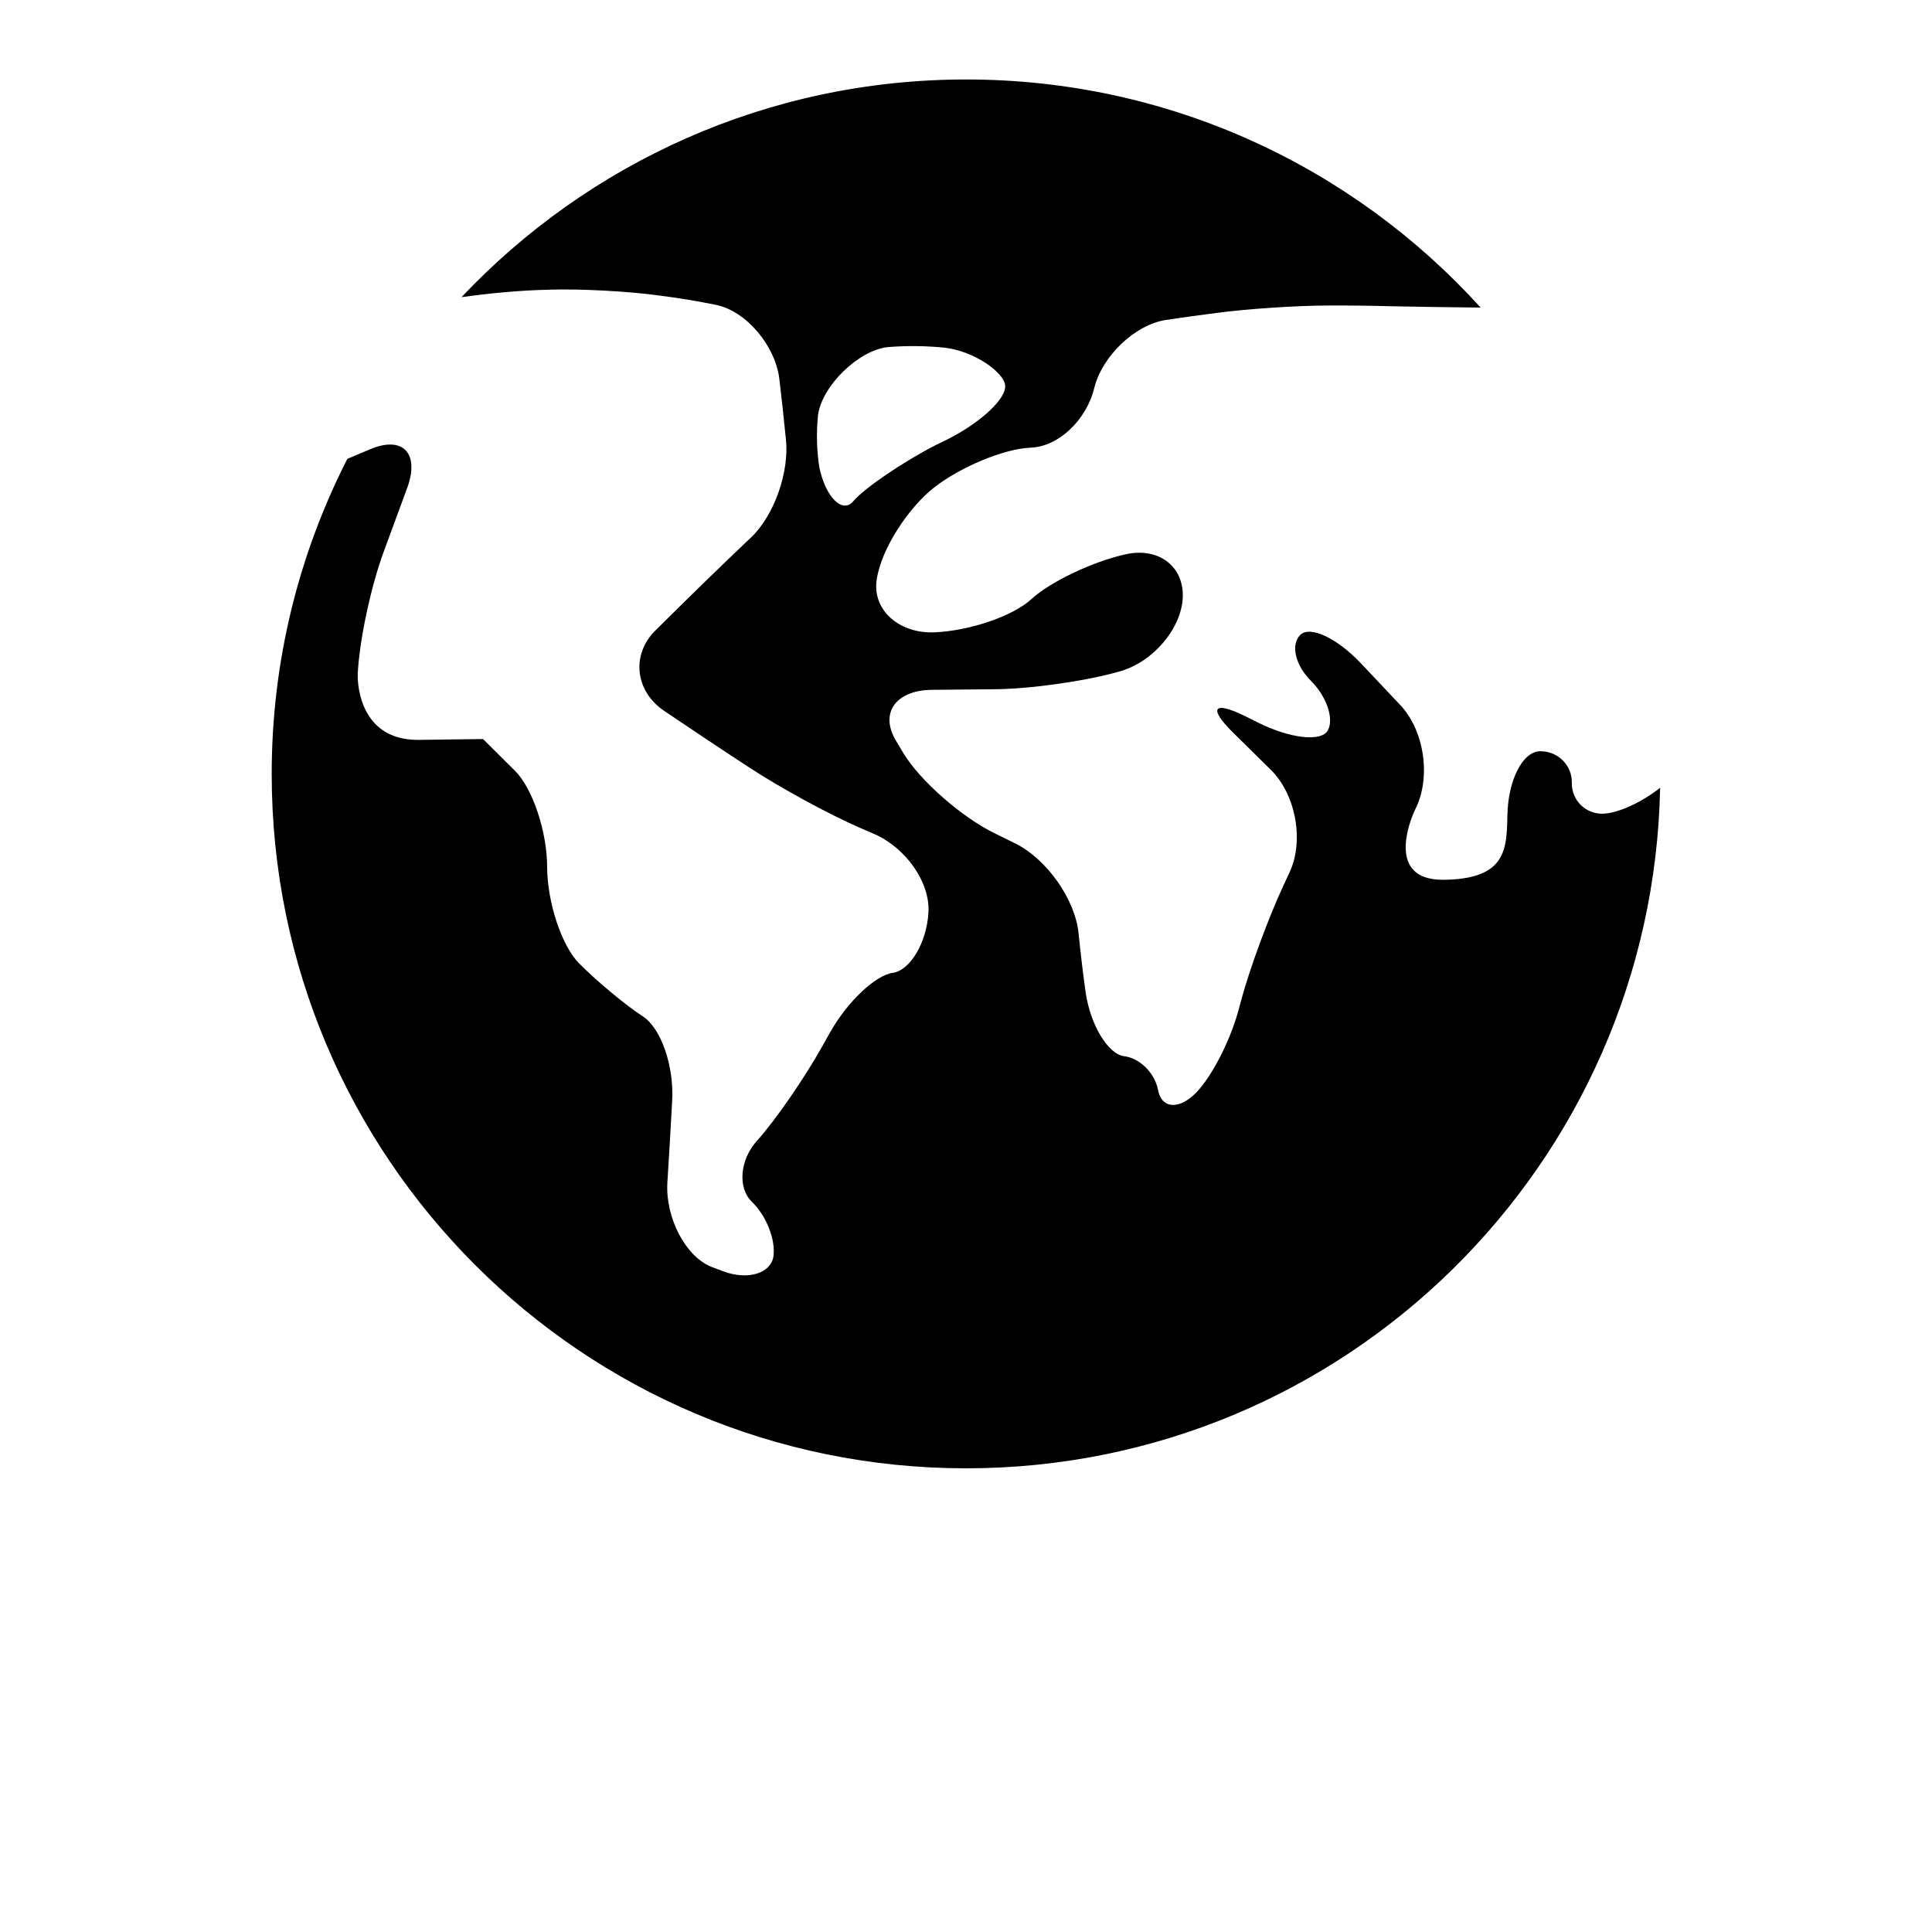
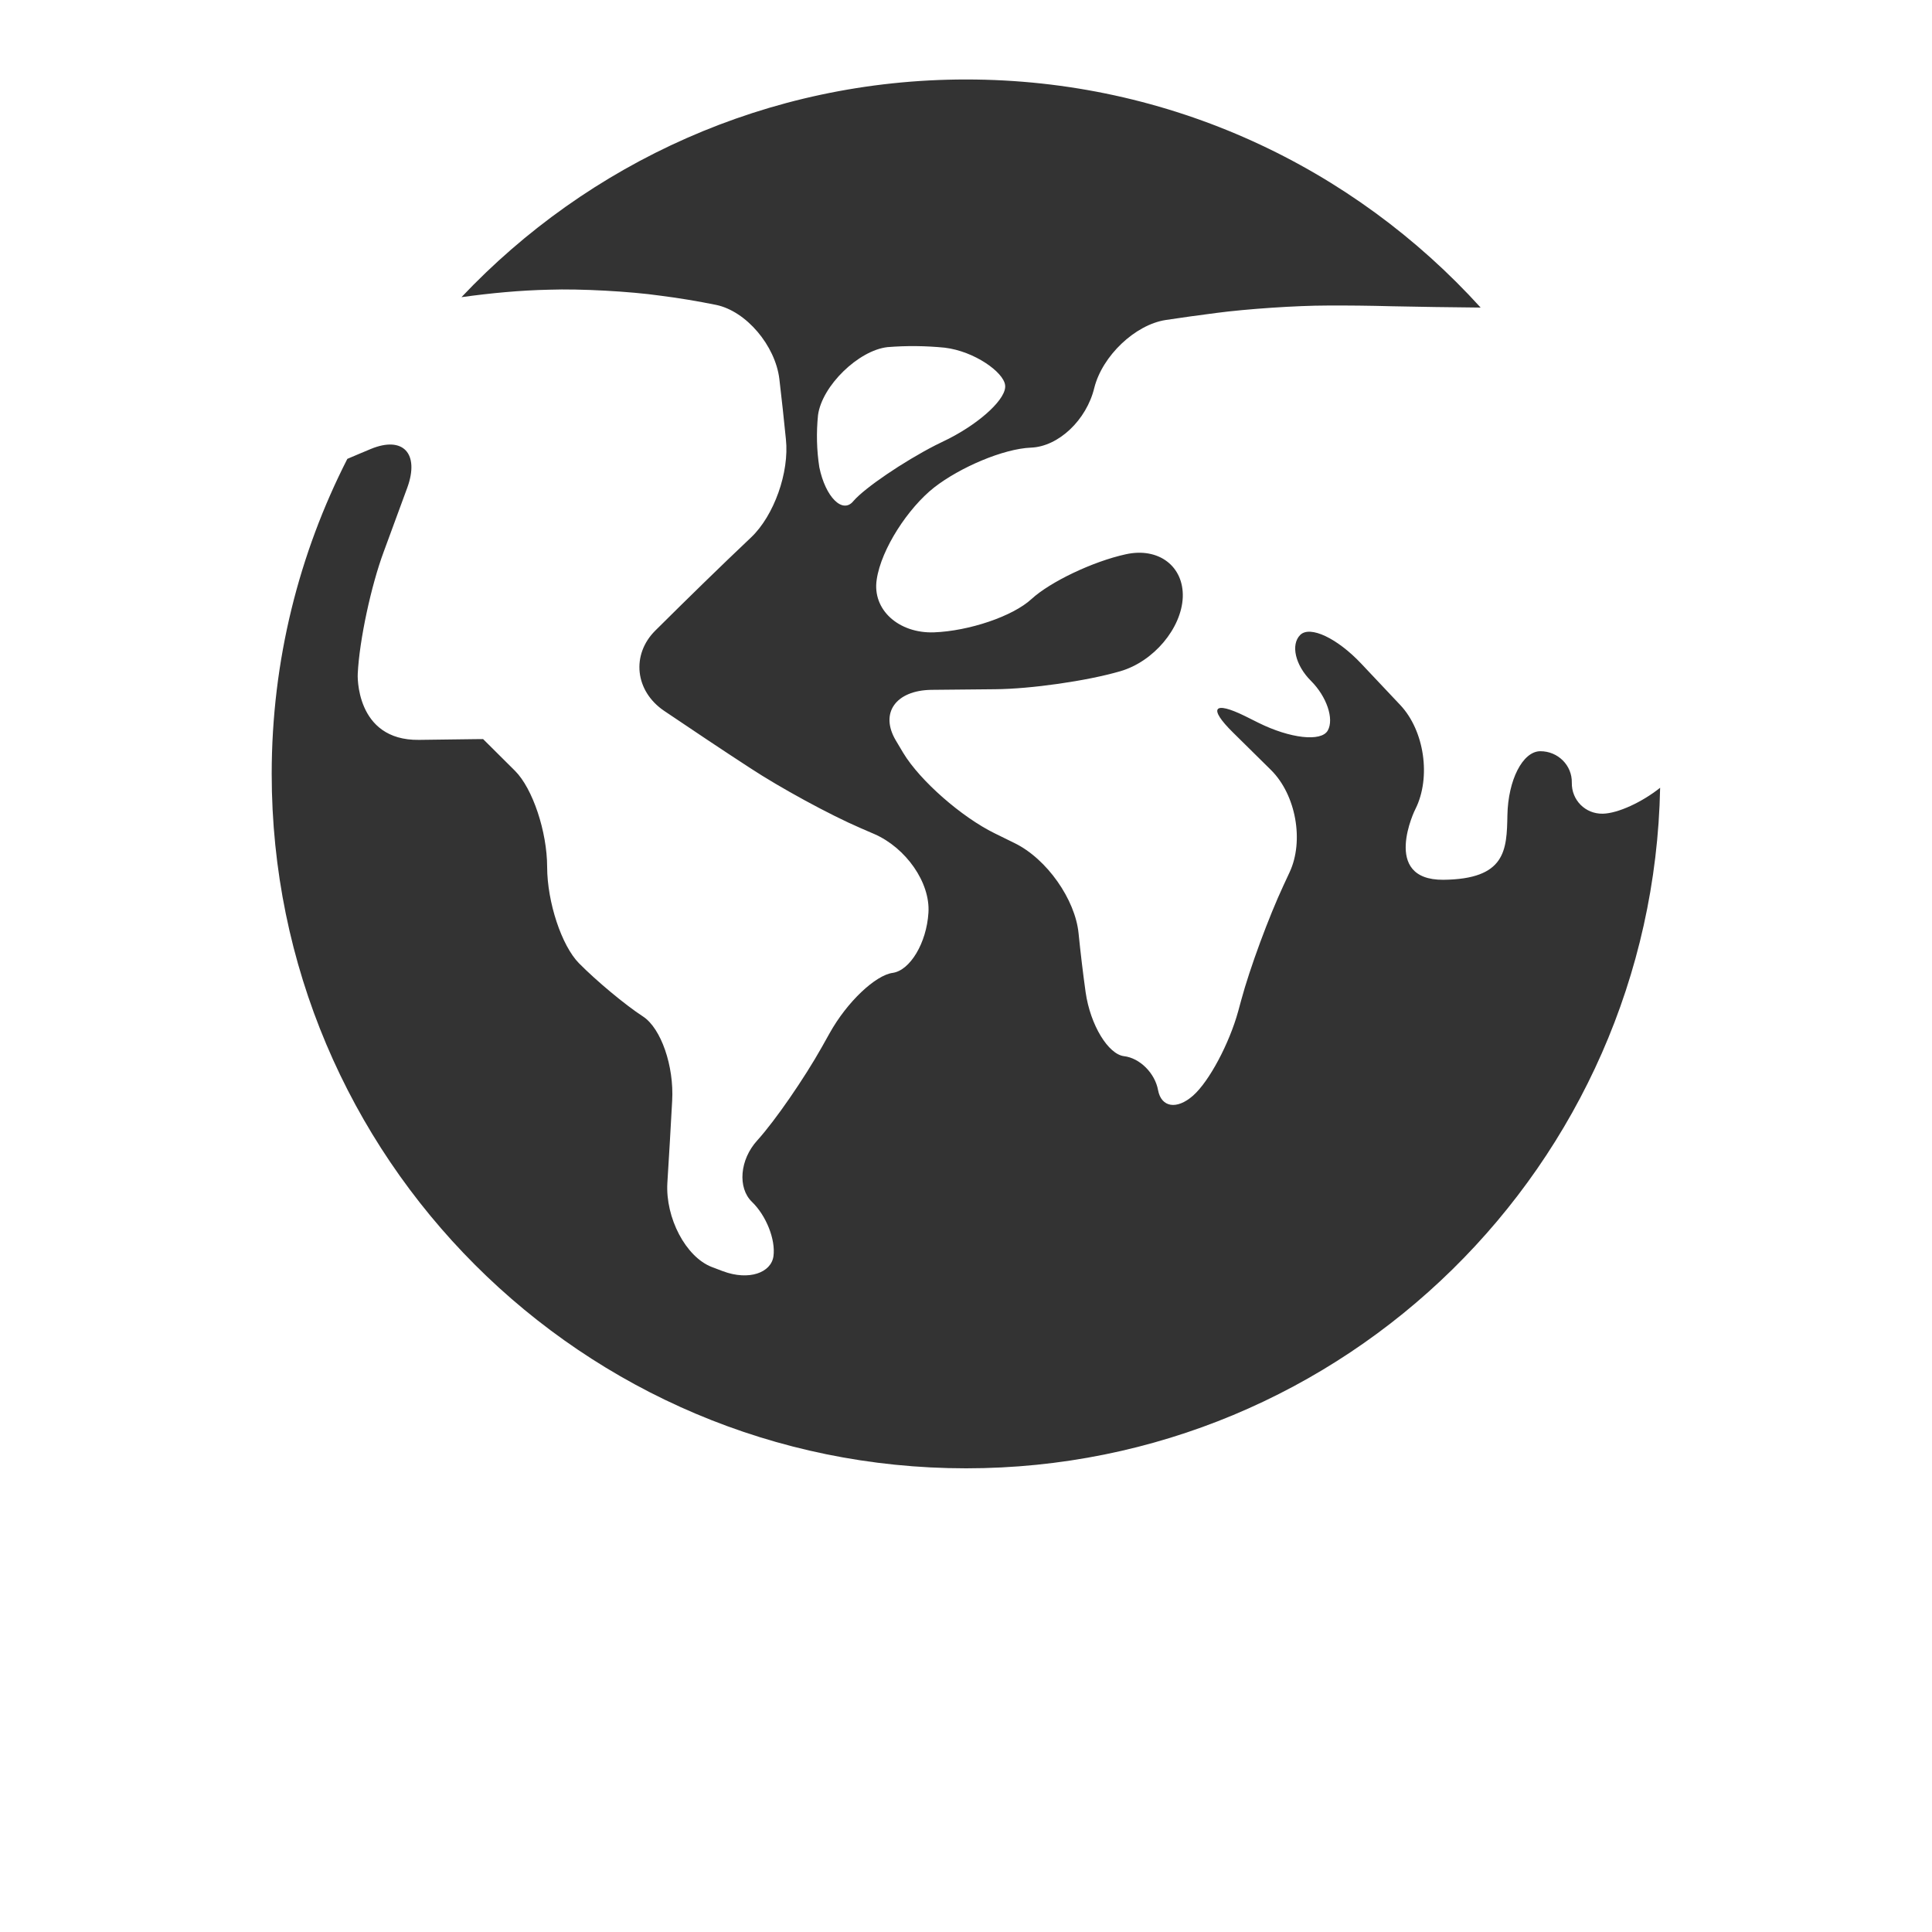
<svg xmlns="http://www.w3.org/2000/svg" version="1.1" viewBox="0 0 100 125" height="72" width="72">
-   <g>
+   <g fill="#333333">
    <path d="M91.202,52.646c-1.131,0.024-2.026-0.88-2.006-2.005c0.024-1.126-0.901-2.042-2.04-2.037   c-1.14,0.006-2.084,1.868-2.127,4.14c-0.041,2.264-0.105,4.138-4.153,4.178c-4.054,0.019-1.81-4.583-1.798-4.579   c1.022-2.043,0.584-5.072-0.985-6.732c-0.84-0.888-1.678-1.779-2.513-2.665c-1.56-1.658-3.325-2.492-3.957-1.865   c-0.627,0.626-0.321,1.958,0.697,2.972c1.017,1.014,1.507,2.462,1.087,3.21c-0.419,0.748-2.435,0.518-4.481-0.497   c-0.29-0.147-0.583-0.291-0.874-0.436c-2.046-1.006-2.397-0.532-0.776,1.064c0.815,0.803,1.633,1.61,2.452,2.42   c1.63,1.614,2.15,4.604,1.21,6.617c-0.135,0.287-0.267,0.573-0.4,0.861c-0.938,2.011-2.177,5.352-2.732,7.418   c-0.066,0.24-0.131,0.479-0.195,0.717c-0.571,2.076-1.874,4.542-2.925,5.464c-1.059,0.93-2.049,0.748-2.258-0.351   c-0.196-1.103-1.183-2.088-2.207-2.206c-1.009-0.124-2.175-1.993-2.482-4.14c-0.177-1.275-0.329-2.551-0.458-3.827   c-0.22-2.161-2.037-4.797-4.149-5.824c-0.427-0.212-0.856-0.422-1.286-0.632c-2.113-1.037-4.819-3.39-5.91-5.204   c-0.157-0.261-0.313-0.523-0.466-0.782c-1.079-1.801,0-3.254,2.279-3.292c1.382-0.014,2.765-0.027,4.148-0.04   c2.281-0.018,5.919-0.532,8.08-1.163c2.164-0.625,3.963-2.782,4.048-4.78c0.077-2-1.551-3.26-3.685-2.789   c-2.136,0.466-4.889,1.784-6.1,2.894c-1.211,1.121-4.049,2.074-6.318,2.158c-2.271,0.075-4.004-1.459-3.698-3.422   c0.29-1.968,2.032-4.626,3.714-5.951c1.684-1.312,4.491-2.507,6.262-2.578c1.786-0.066,3.601-1.788,4.102-3.874   c0.524-2.071,2.639-4.075,4.611-4.383c1.088-0.165,2.179-0.315,3.263-0.455c1.987-0.263,5.216-0.481,7.19-0.482   c1.386-0.008,2.773,0.009,4.161,0.046c1.61,0.035,3.966,0.071,5.77,0.086c-8.22-9.064-20.09-14.758-33.289-14.758   c-12.865,0-24.459,5.418-32.65,14.084c1.898-0.262,3.797-0.444,5.694-0.483c1.976-0.069,5.212,0.106,7.188,0.389   c1.198,0.152,2.395,0.352,3.594,0.595c1.96,0.408,3.821,2.638,4.088,4.776c0.152,1.304,0.298,2.609,0.426,3.916   c0.23,2.145-0.773,4.945-2.249,6.347c-1.995,1.887-4.073,3.92-6.199,6.03c-1.567,1.557-1.326,3.918,0.579,5.202   c1.854,1.251,3.71,2.494,5.566,3.701c1.906,1.253,5.13,3.017,7.158,3.889c0.288,0.127,0.579,0.252,0.867,0.375   c2.033,0.888,3.627,3.132,3.5,5.092c-0.123,1.965-1.191,3.723-2.303,3.888c-1.12,0.146-2.961,1.874-4.096,3.914   c-0.165,0.29-0.325,0.581-0.489,0.873c-1.142,2.038-3.034,4.782-4.181,6.048c-1.15,1.257-1.28,3.078-0.356,3.976   c0.933,0.897,1.543,2.449,1.398,3.522c-0.15,1.07-1.586,1.597-3.266,0.973c-0.24-0.089-0.48-0.18-0.725-0.275   c-1.684-0.651-3.004-3.179-2.874-5.437c0.111-1.774,0.215-3.548,0.311-5.318c0.127-2.254-0.723-4.692-1.885-5.451   c-1.157-0.751-3.023-2.309-4.144-3.446c-1.121-1.135-2.054-3.944-2.06-6.228c-0.001-2.281-0.938-5.085-2.077-6.22   c-1.142-1.136-2.067-2.056-2.067-2.056c-0.002,0.004-0.002-0.009-4.146,0.052c-4.156,0.055-3.974-4.274-3.964-4.281   c0.106-2.183,0.871-5.713,1.675-7.876c0.512-1.385,1.024-2.777,1.535-4.174c0.79-2.188-0.266-3.356-2.365-2.491   c-0.503,0.205-1.013,0.43-1.518,0.641c-3.122,6.12-4.894,13.042-4.894,20.382C5.079,74.886,25.195,95,50.006,95   c24.511,0,44.425-19.636,44.904-44.032C93.747,51.896,92.185,52.625,91.202,52.646z M42.721,32.412   c-0.698,0.876-1.817-0.255-2.211-2.181c-0.173-1.117-0.198-2.24-0.085-3.37c0.257-1.905,2.626-4.192,4.495-4.402   c1.233-0.1,2.464-0.086,3.697,0.035c1.928,0.231,3.804,1.579,3.912,2.415c0.134,0.837-1.539,2.395-3.632,3.469   c-0.293,0.142-0.586,0.285-0.878,0.431C45.942,29.874,43.457,31.562,42.721,32.412z" />
  </g>
</svg>
